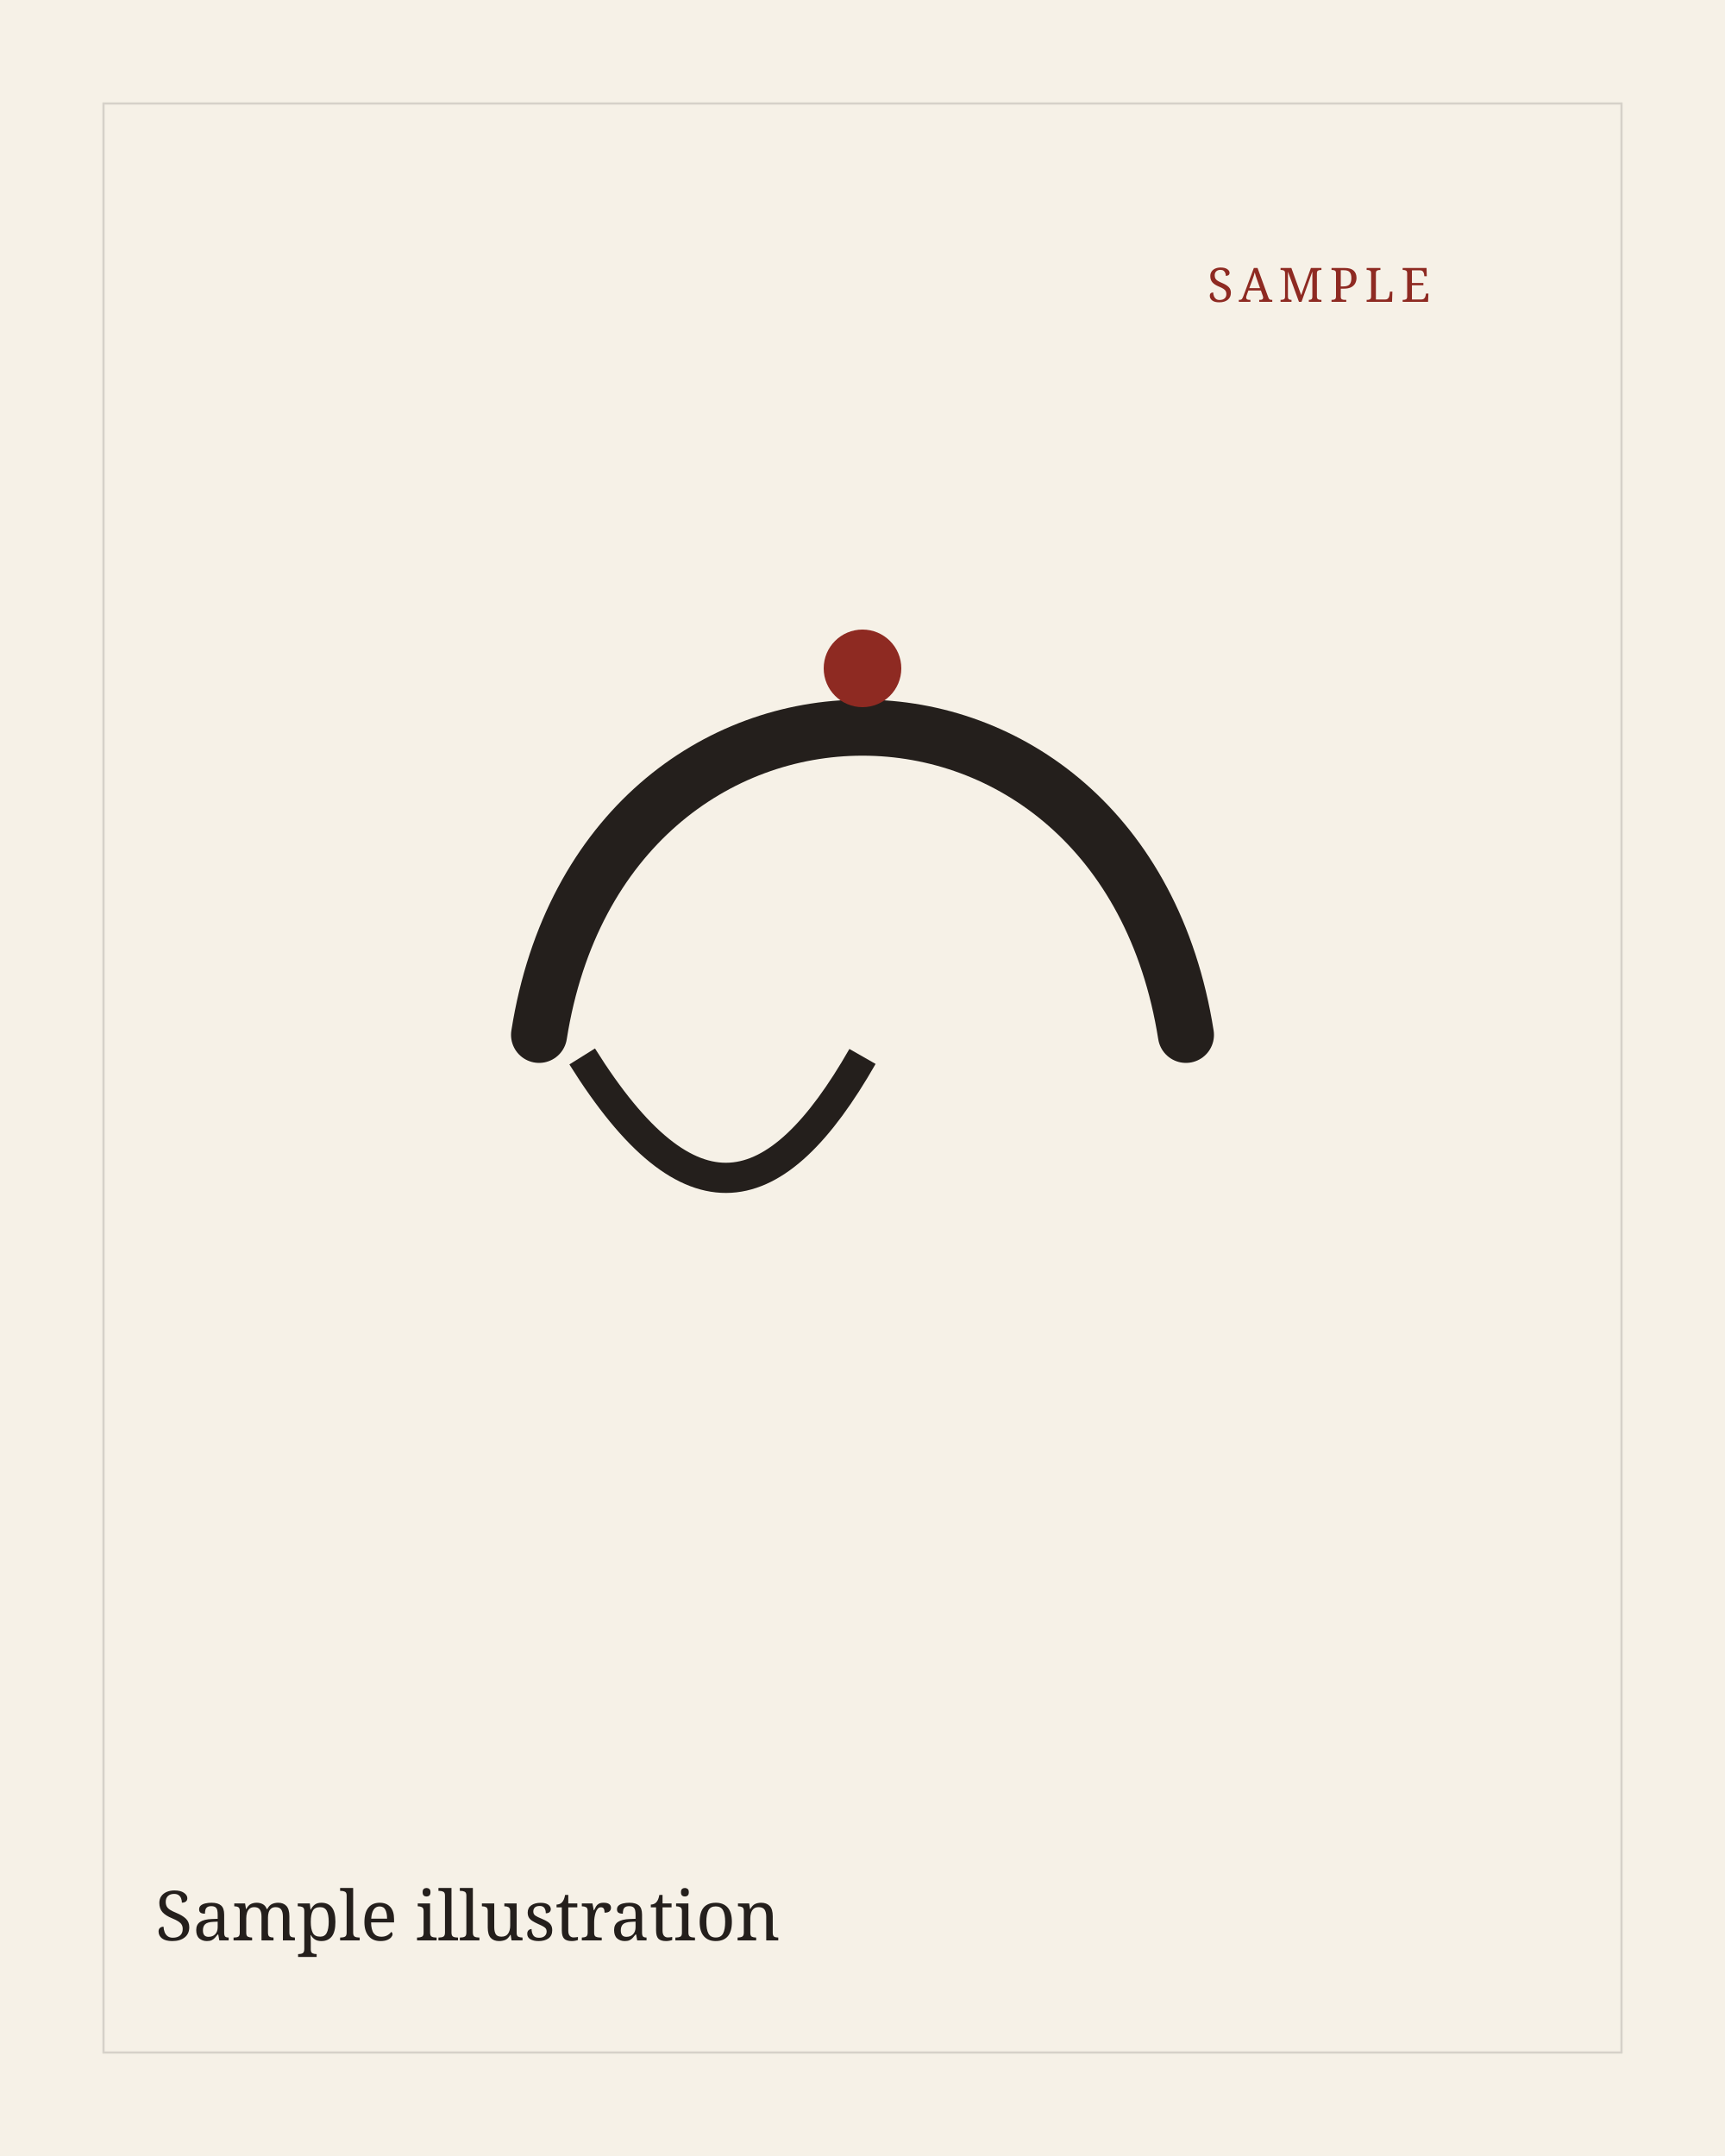
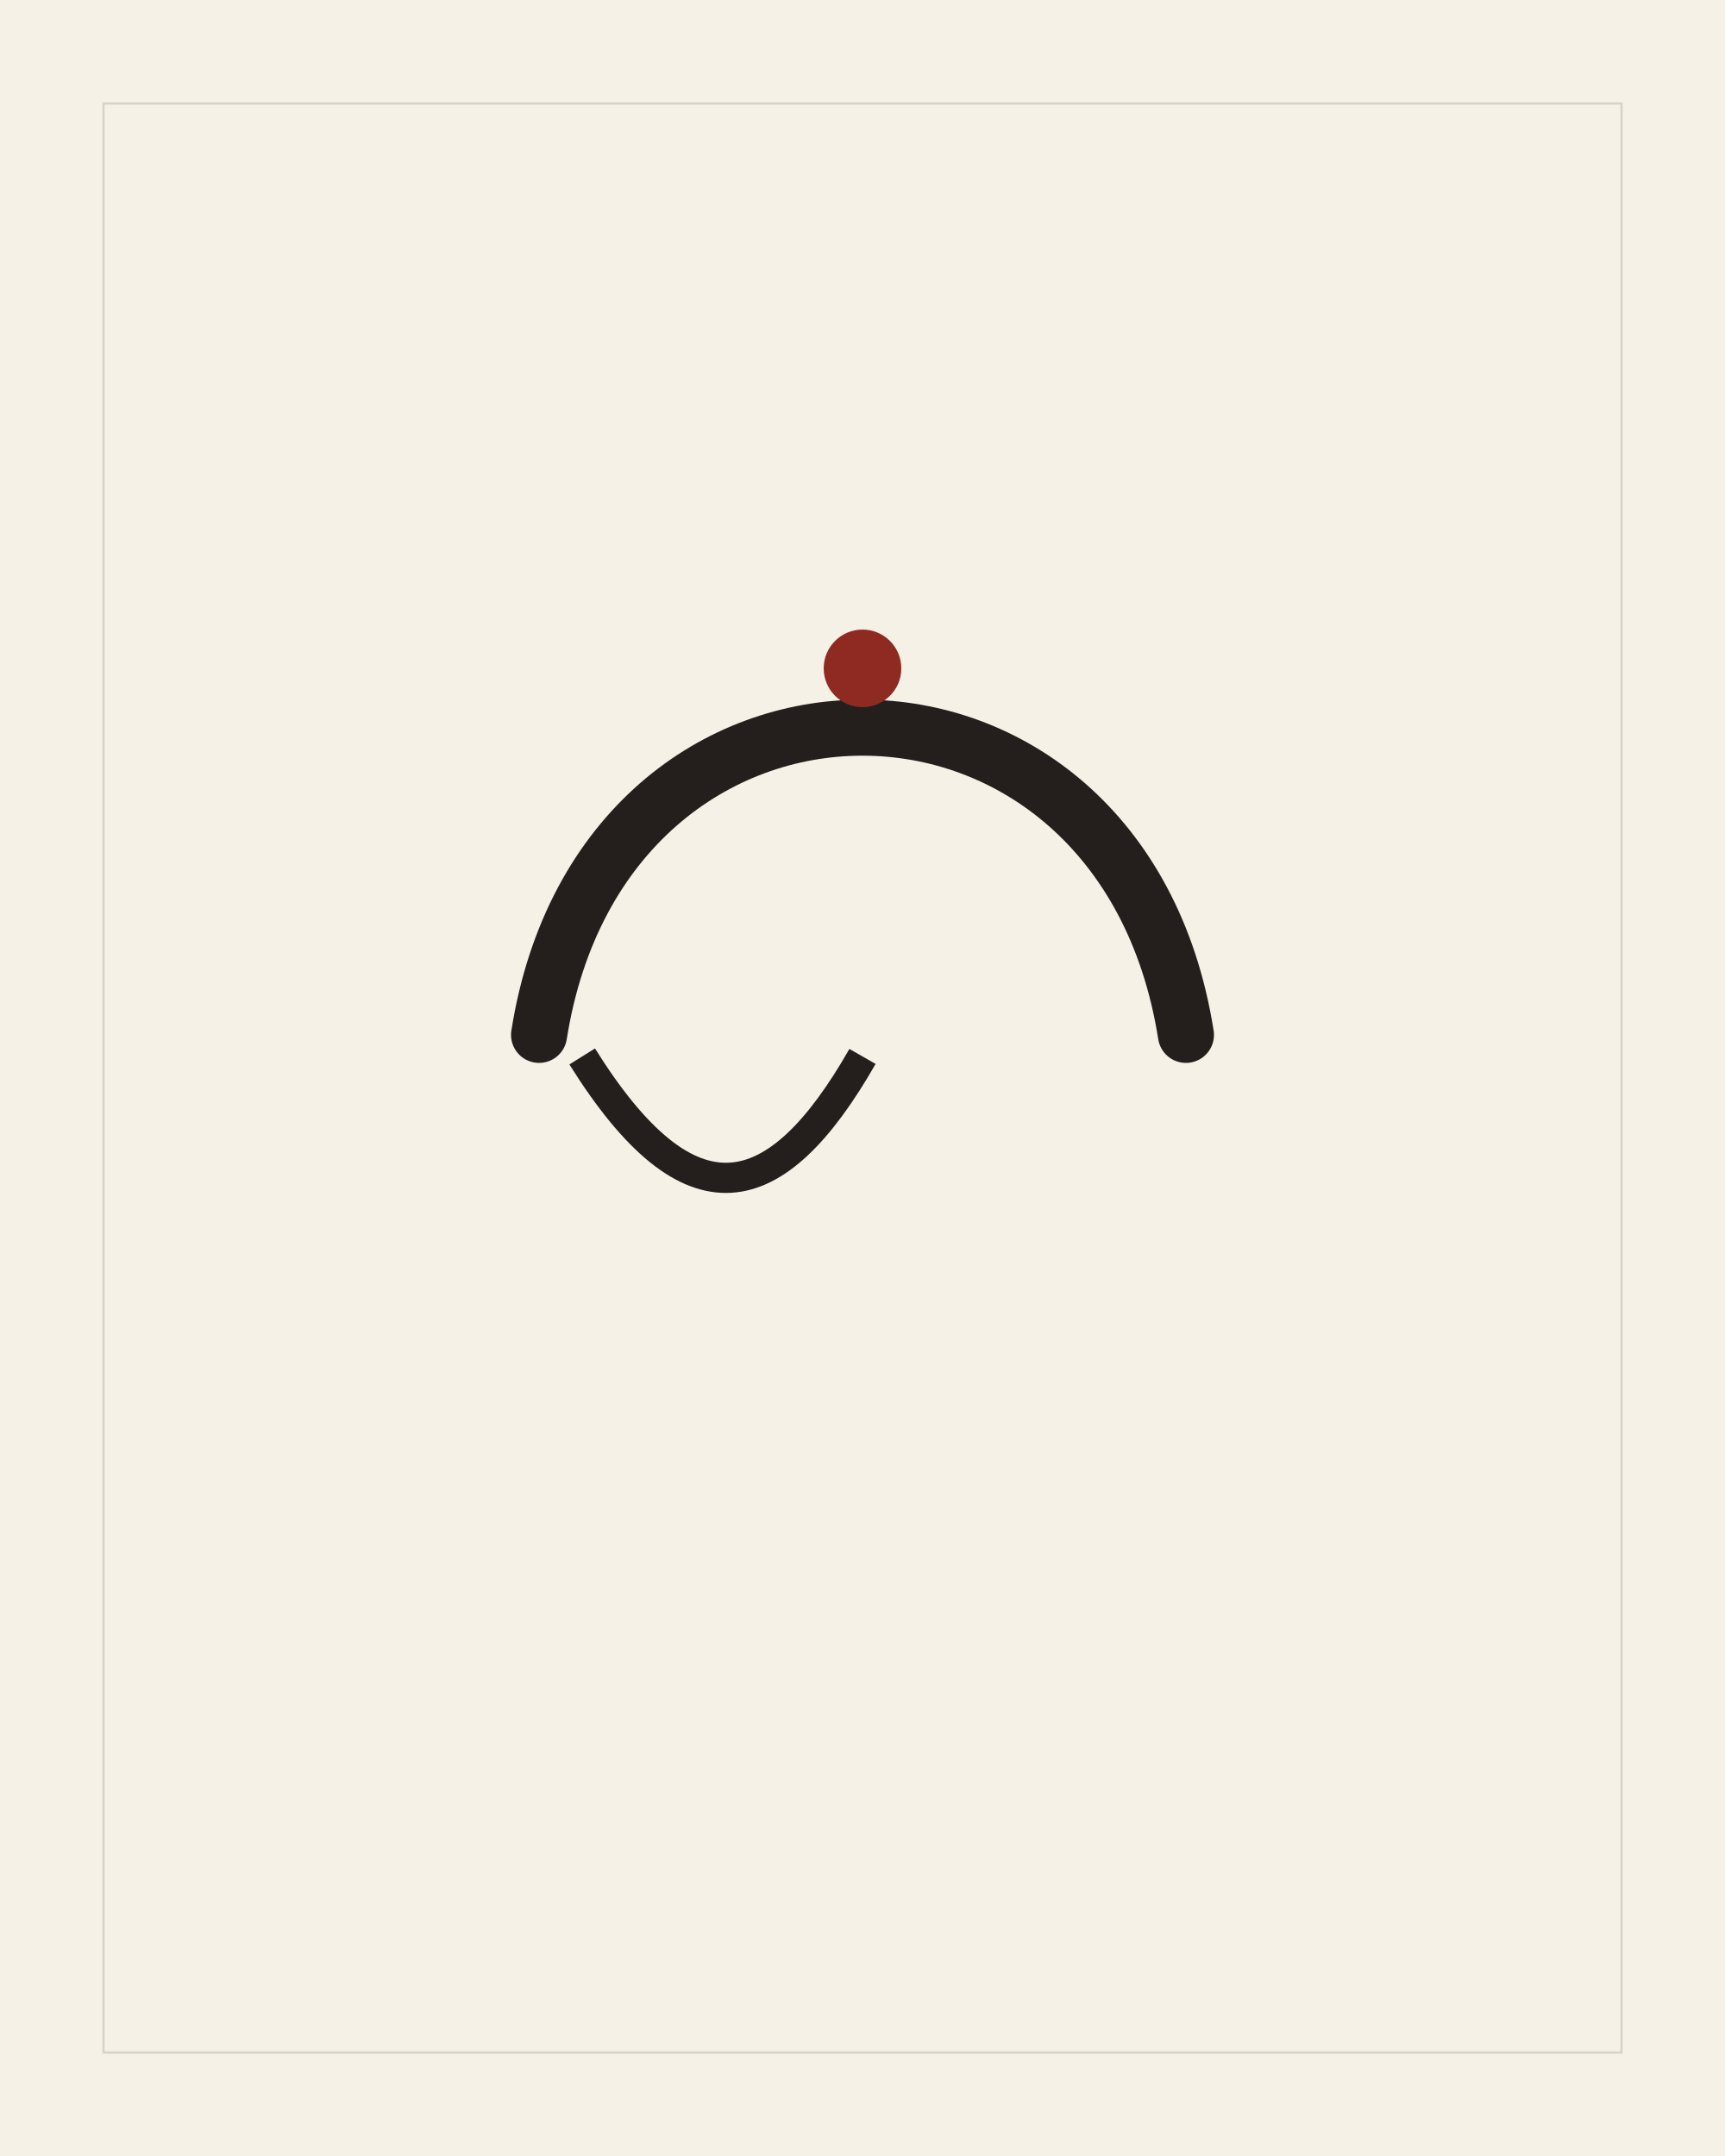
<svg xmlns="http://www.w3.org/2000/svg" viewBox="0 0 800 1000" role="img">
  <rect width="800" height="1000" fill="#f6f1e7" />
  <rect x="48" y="48" width="704" height="904" fill="none" stroke="#241f1c" stroke-opacity="0.15" />
  <path d="M250 480c30-190 270-190 300 0" fill="none" stroke="#241f1c" stroke-width="26" stroke-linecap="round" />
  <path d="M270 490c50 80 90 70 130 0" fill="none" stroke="#241f1c" stroke-width="14" />
  <circle cx="400" cy="310" r="18" fill="#8e2a22" />
-   <text x="72" y="900" fill="#241f1c" font-family="Georgia, serif" font-size="32">Sample illustration</text>
-   <text x="560" y="140" fill="#8e2a22" font-family="Georgia, serif" font-size="22" letter-spacing="3">SAMPLE</text>
</svg>
